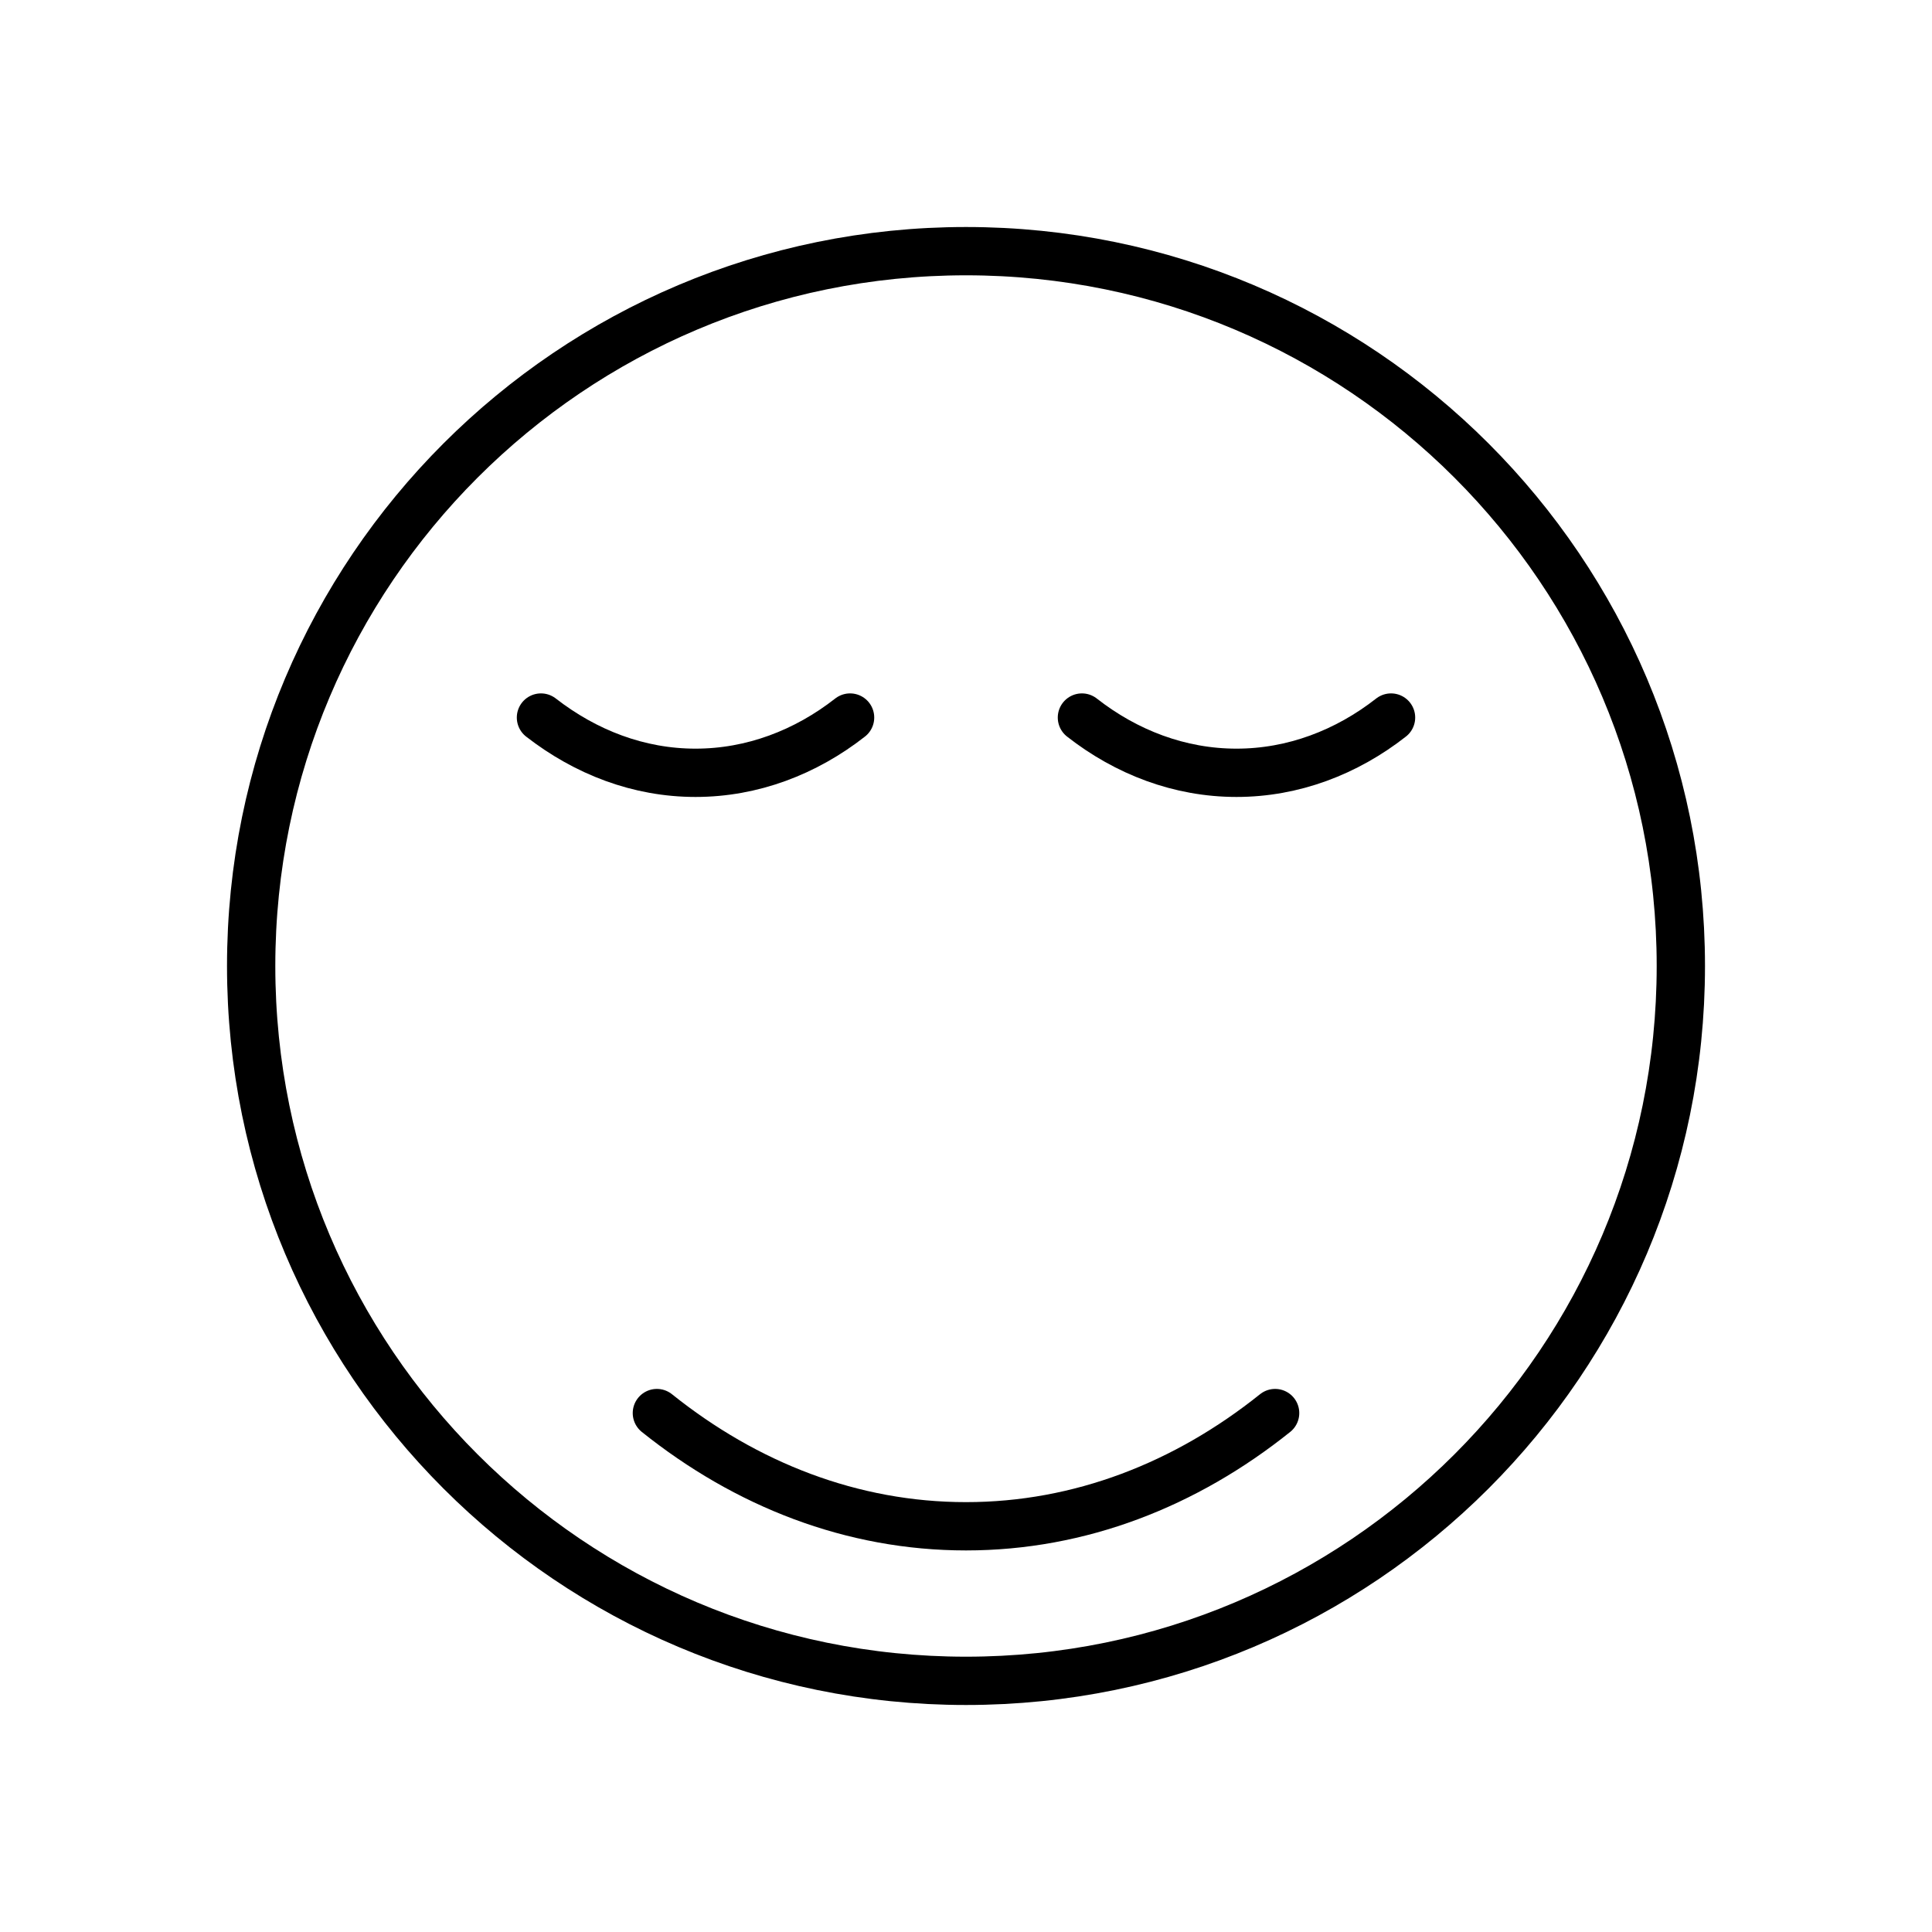
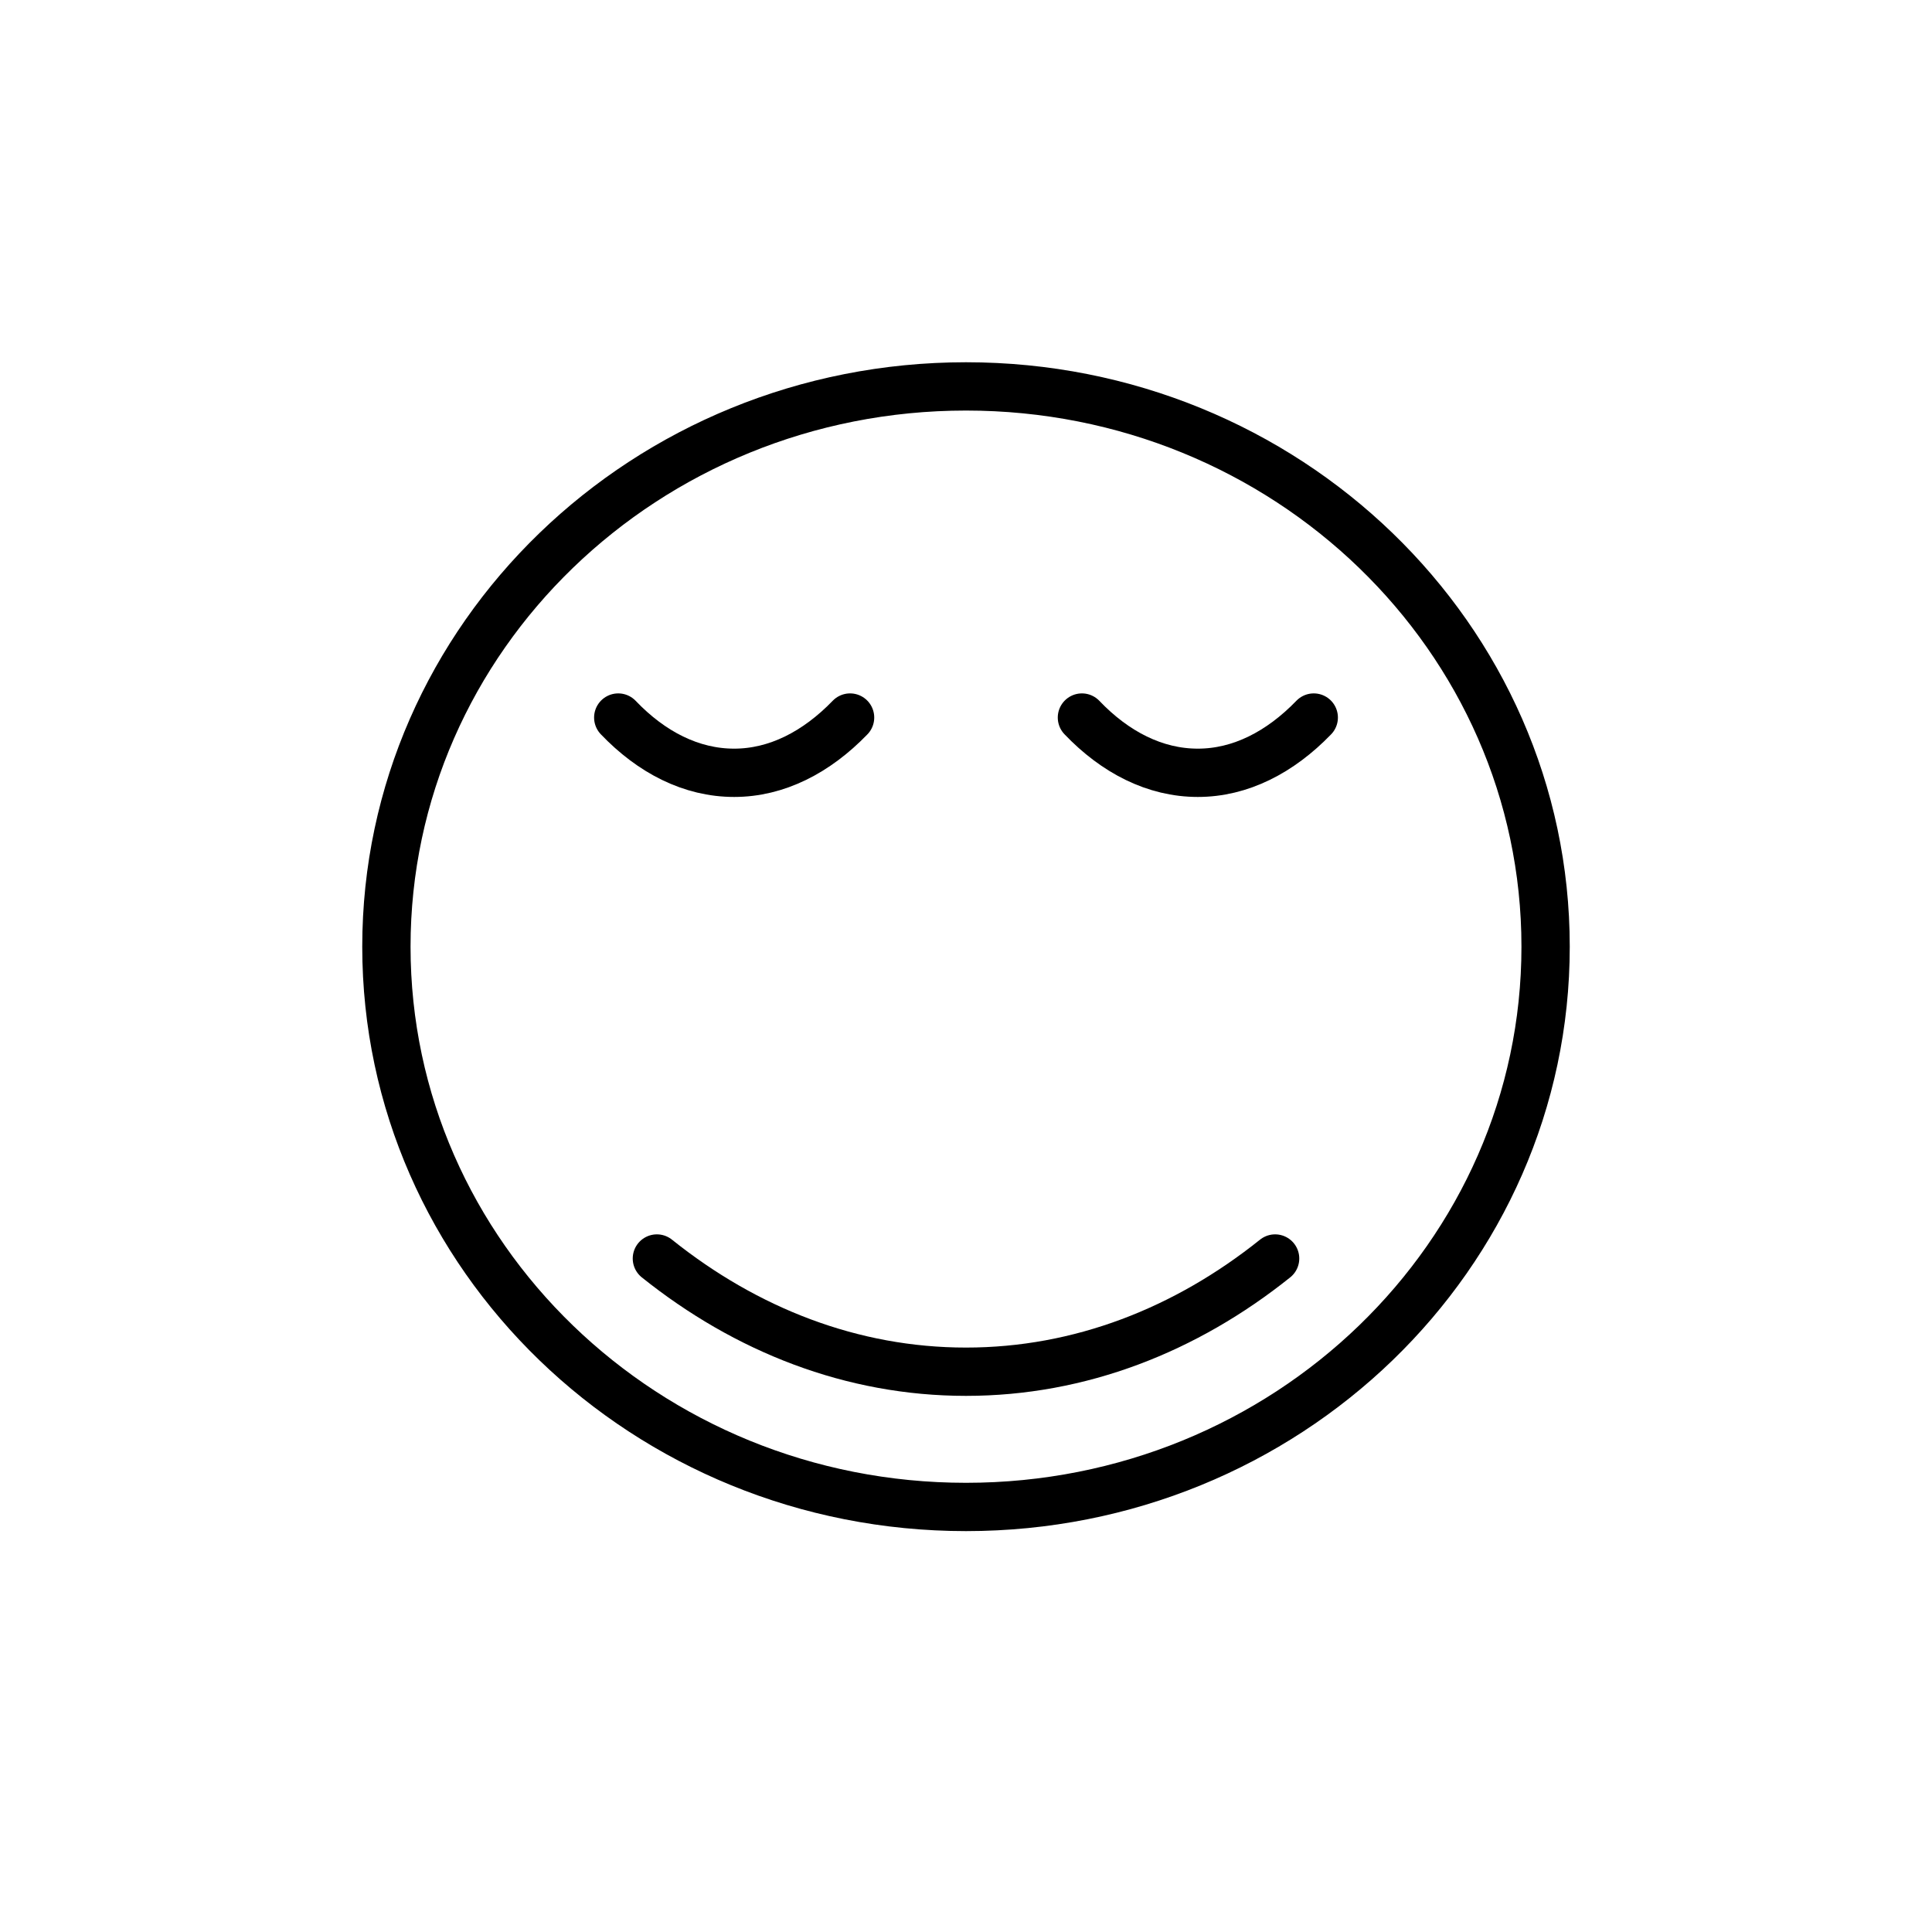
<svg xmlns="http://www.w3.org/2000/svg" version="1.1" width="50" height="50" xml:space="preserve" id="_OLSKSharedFeatureCalm">
-   <circle id="_OLSKSharedFeatureCalm-oval2" stroke="rgb(0, 0, 0)" stroke-width="1.25" fill="none" cx="25" cy="25" r="18.5" />
-   <path id="_OLSKSharedFeatureCalm-oval5" stroke="rgb(0, 0, 0)" stroke-width="1.25" stroke-linecap="round" stroke-miterlimit="10" fill="none" d="M 33,36.57 C 30.69,38.42 27.95,39.5 25,39.5 22.05,39.5 19.31,38.42 17,36.57" />
-   <path id="_OLSKSharedFeatureCalm-oval6" stroke="rgb(0, 0, 0)" stroke-width="1.25" stroke-linecap="round" stroke-miterlimit="10" fill="none" d="M 22,18.57 C 20.85,19.47 19.47,20 18,20 16.53,20 15.16,19.47 14,18.57" />
-   <path id="_OLSKSharedFeatureCalm-oval7" stroke="rgb(0, 0, 0)" stroke-width="1.25" stroke-linecap="round" stroke-miterlimit="10" fill="none" d="M 36,18.57 C 34.85,19.47 33.47,20 32,20 30.53,20 29.15,19.47 28,18.57" />
+   <ellipse id="_OLSKSharedFeatureCalm-oval2" stroke="rgb(0, 0, 0)" stroke-width="1.25" fill="none" cx="25" cy="24.5" rx="15" ry="14.5" />
+   <path id="_OLSKSharedFeatureCalm-oval5" stroke="rgb(0, 0, 0)" stroke-width="1.25" stroke-linecap="round" stroke-miterlimit="10" fill="none" d="M 33,32.57 C 30.69,34.42 27.95,35.5 25,35.5 22.05,35.5 19.31,34.42 17,32.57" />
+   <path id="_OLSKSharedFeatureCalm-oval6" stroke="rgb(0, 0, 0)" stroke-width="1.25" stroke-linecap="round" stroke-miterlimit="10" fill="none" d="M 22,18.57 C 21.13,19.47 20.1,20 19,20 17.89,20 16.86,19.47 16,18.57" />
+   <path id="_OLSKSharedFeatureCalm-oval7" stroke="rgb(0, 0, 0)" stroke-width="1.25" stroke-linecap="round" stroke-miterlimit="10" fill="none" d="M 34,18.57 C 33.13,19.47 32.1,20 31,20 29.89,20 28.86,19.47 28,18.57" />
</svg>
